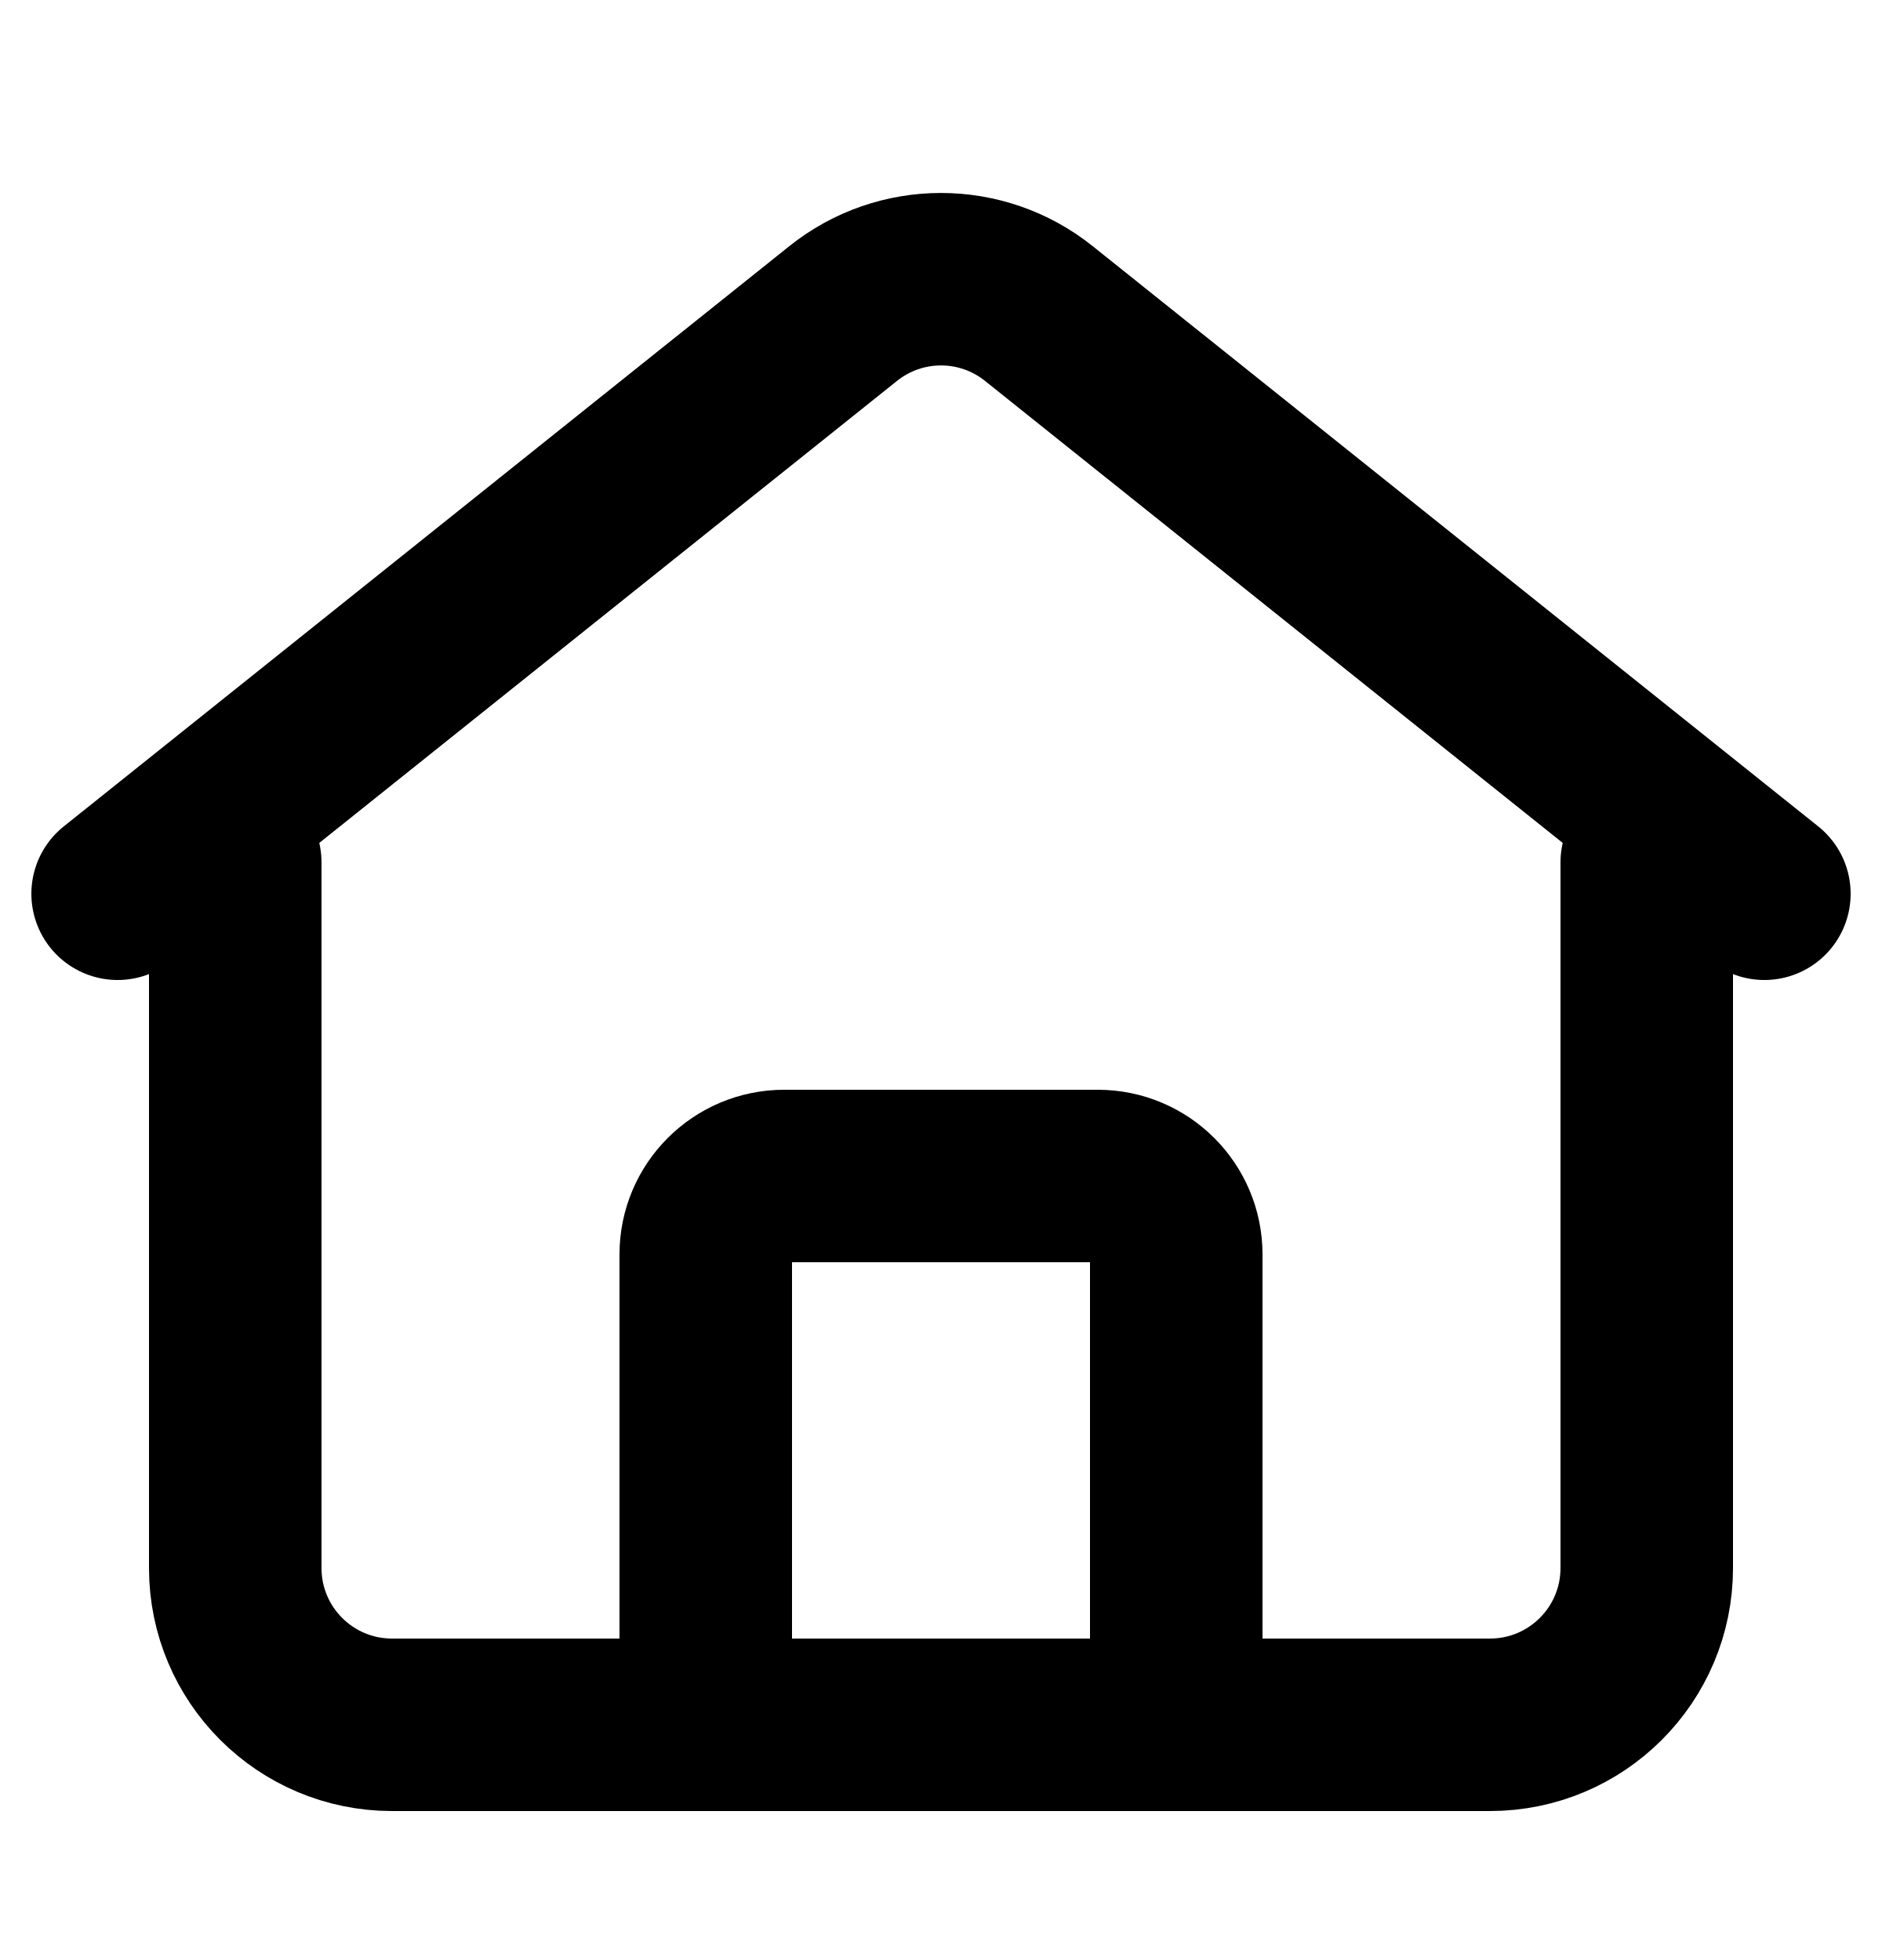
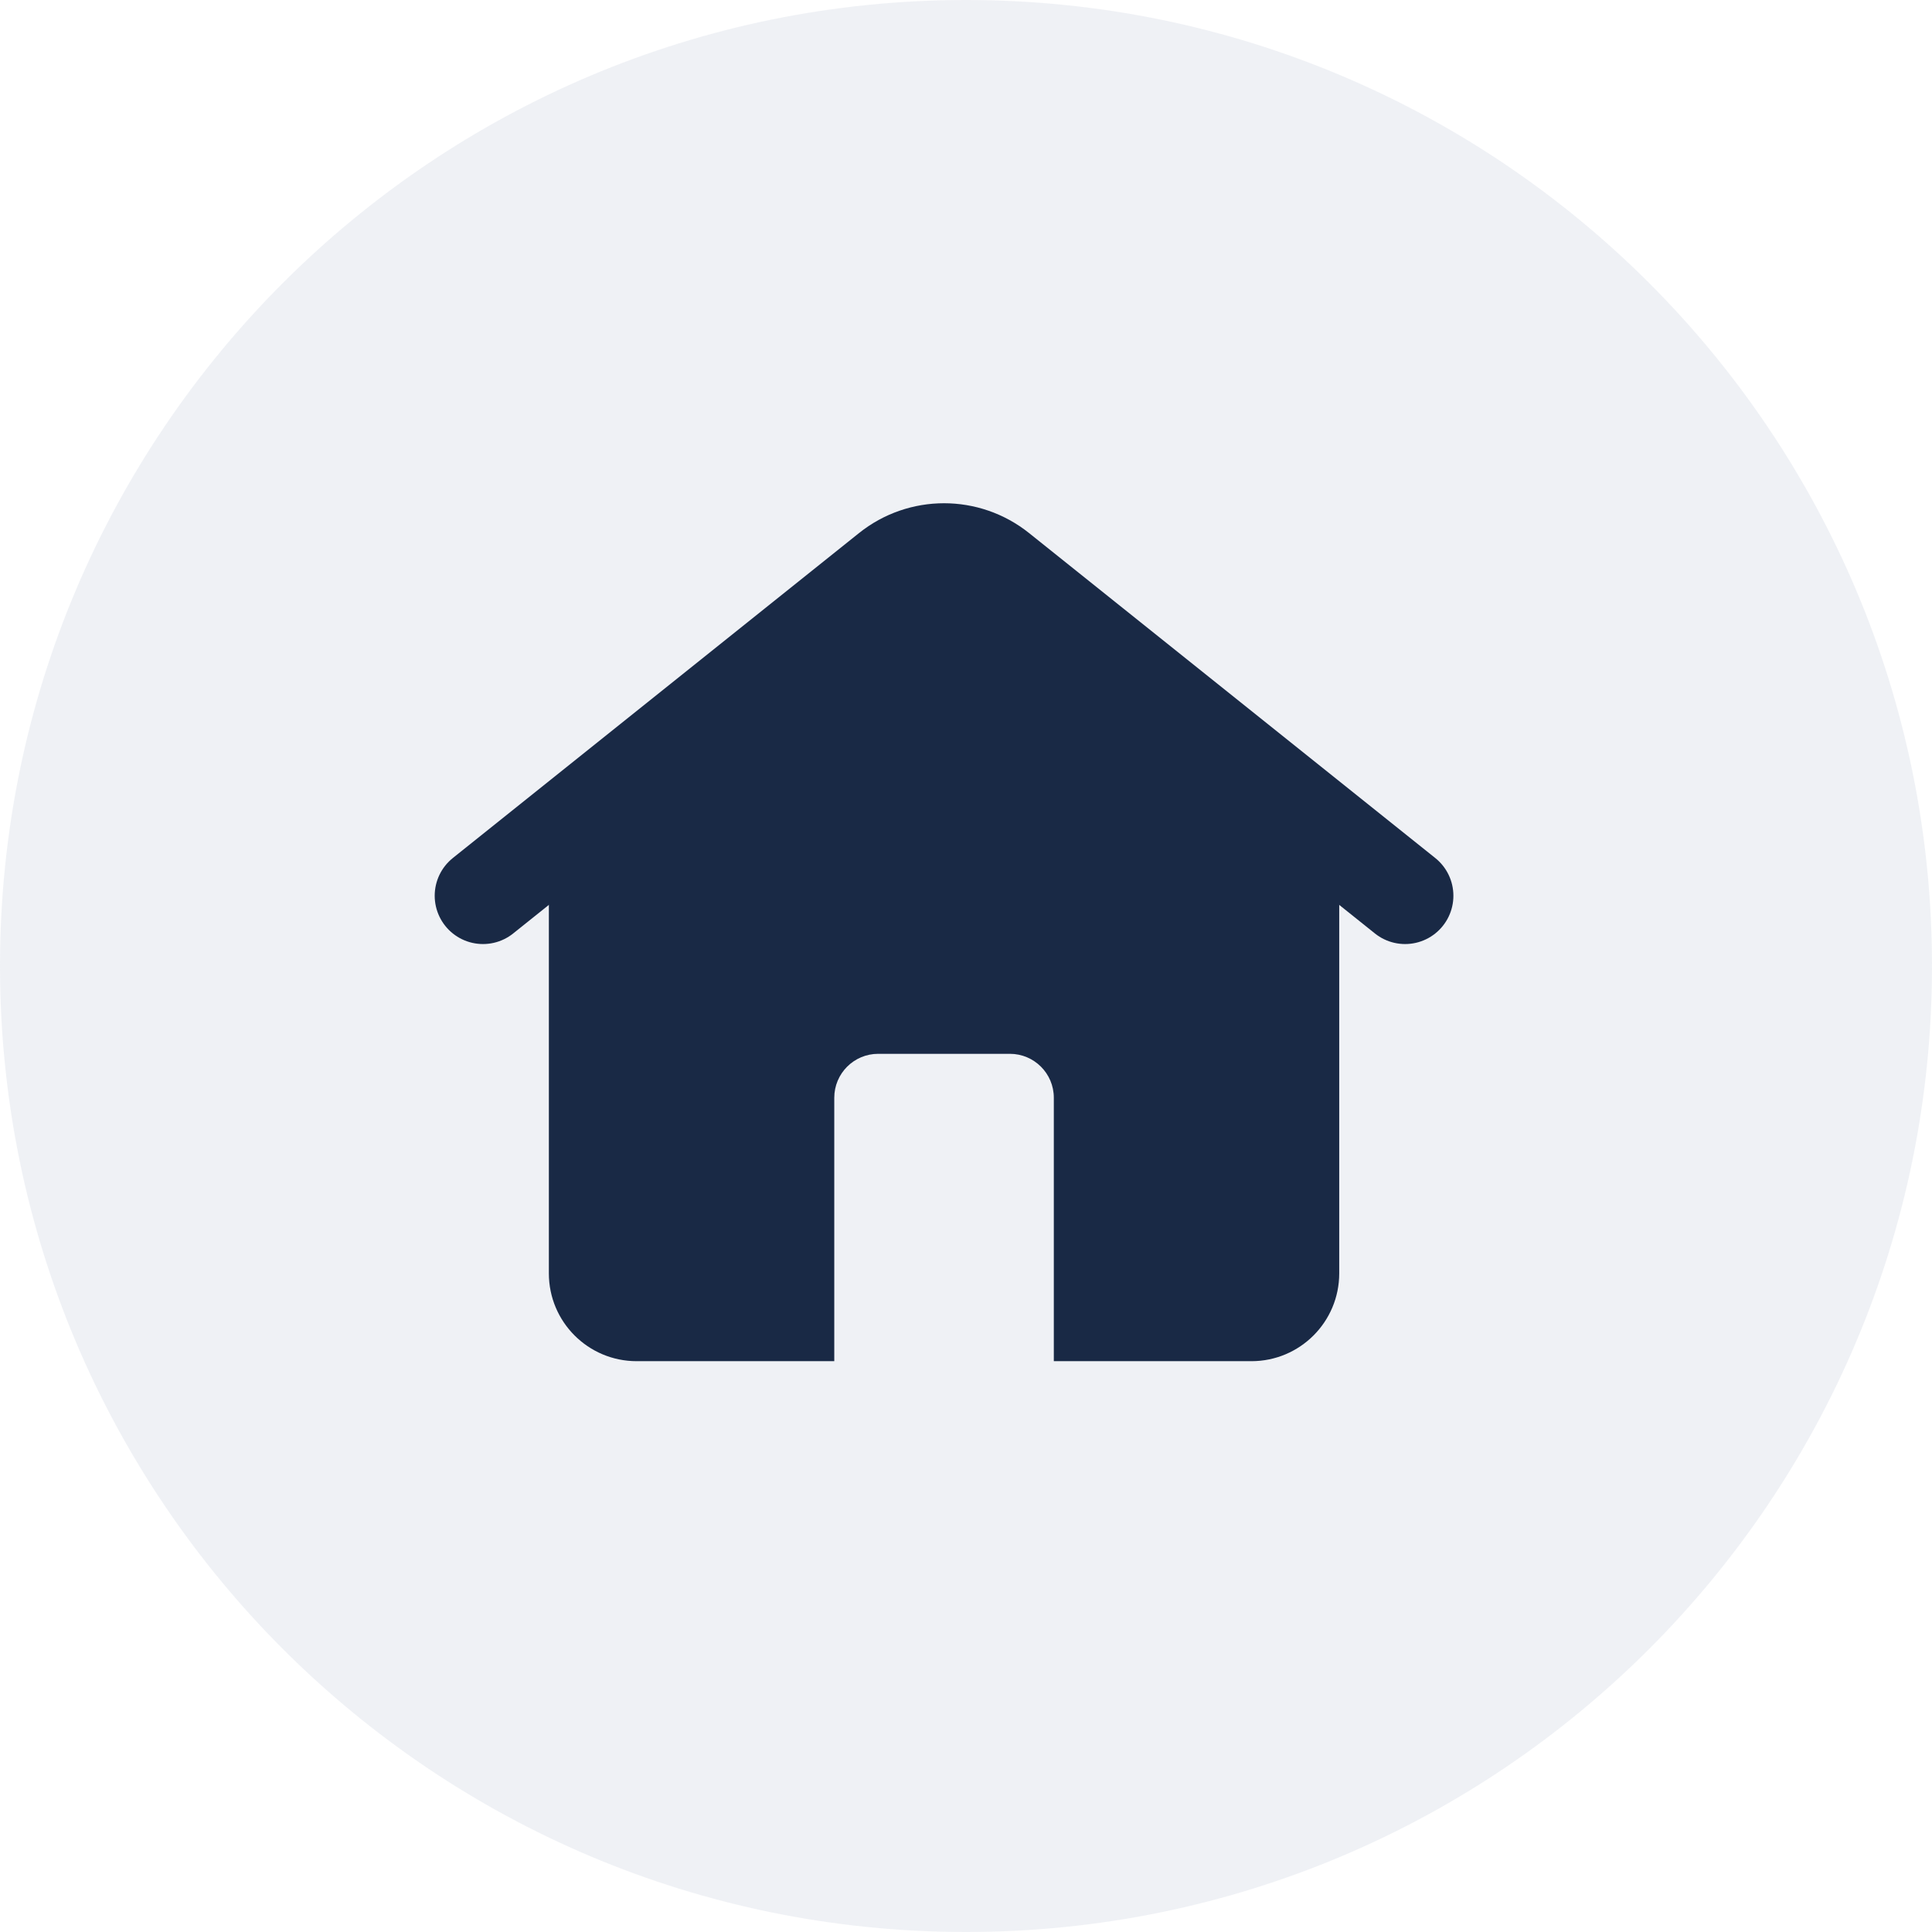
- <svg xmlns="http://www.w3.org/2000/svg" width="24" height="25" viewBox="0 0 24 25" fill="none">
-   <path d="M1.5 11.4L10.751 4C11.481 3.415 12.519 3.415 13.249 4L22.5 11.4" stroke="currentColor" stroke-width="2.2" stroke-linecap="round" />
-   <path d="M3 11V20C3 21.105 3.895 22 5 22H19C20.105 22 21 21.105 21 20V11" stroke="currentColor" stroke-width="2.2" stroke-linecap="round" />
-   <path d="M9 22V16C9 15.448 9.448 15 10 15H14C14.552 15 15 15.448 15 16V22" stroke="currentColor" stroke-width="2.2" stroke-linecap="round" />
+ <svg xmlns="http://www.w3.org/2000/svg" width="44" height="44" viewBox="0 0 44 44" fill="none">
+   <rect width="44" height="44" rx="22" transform="matrix(-1 0 0 1 44 0)" fill="#E0E5EC" fill-opacity="0.5" />
+   <path d="M11 20.4L20.251 12.999C20.981 12.415 22.019 12.415 22.749 12.999L32 20.4" stroke="#192945" stroke-width="2.2" stroke-linecap="round" />
+   <path d="M30.5 20V29C30.5 30.105 29.605 31 28.5 31H24V25C24 24.448 23.552 24 23 24H20C19.448 24 19 24.448 19 25V31H14.5C13.395 31 12.5 30.105 12.5 29V20L21.5 13L30.5 20Z" fill="#192945" />
</svg>
